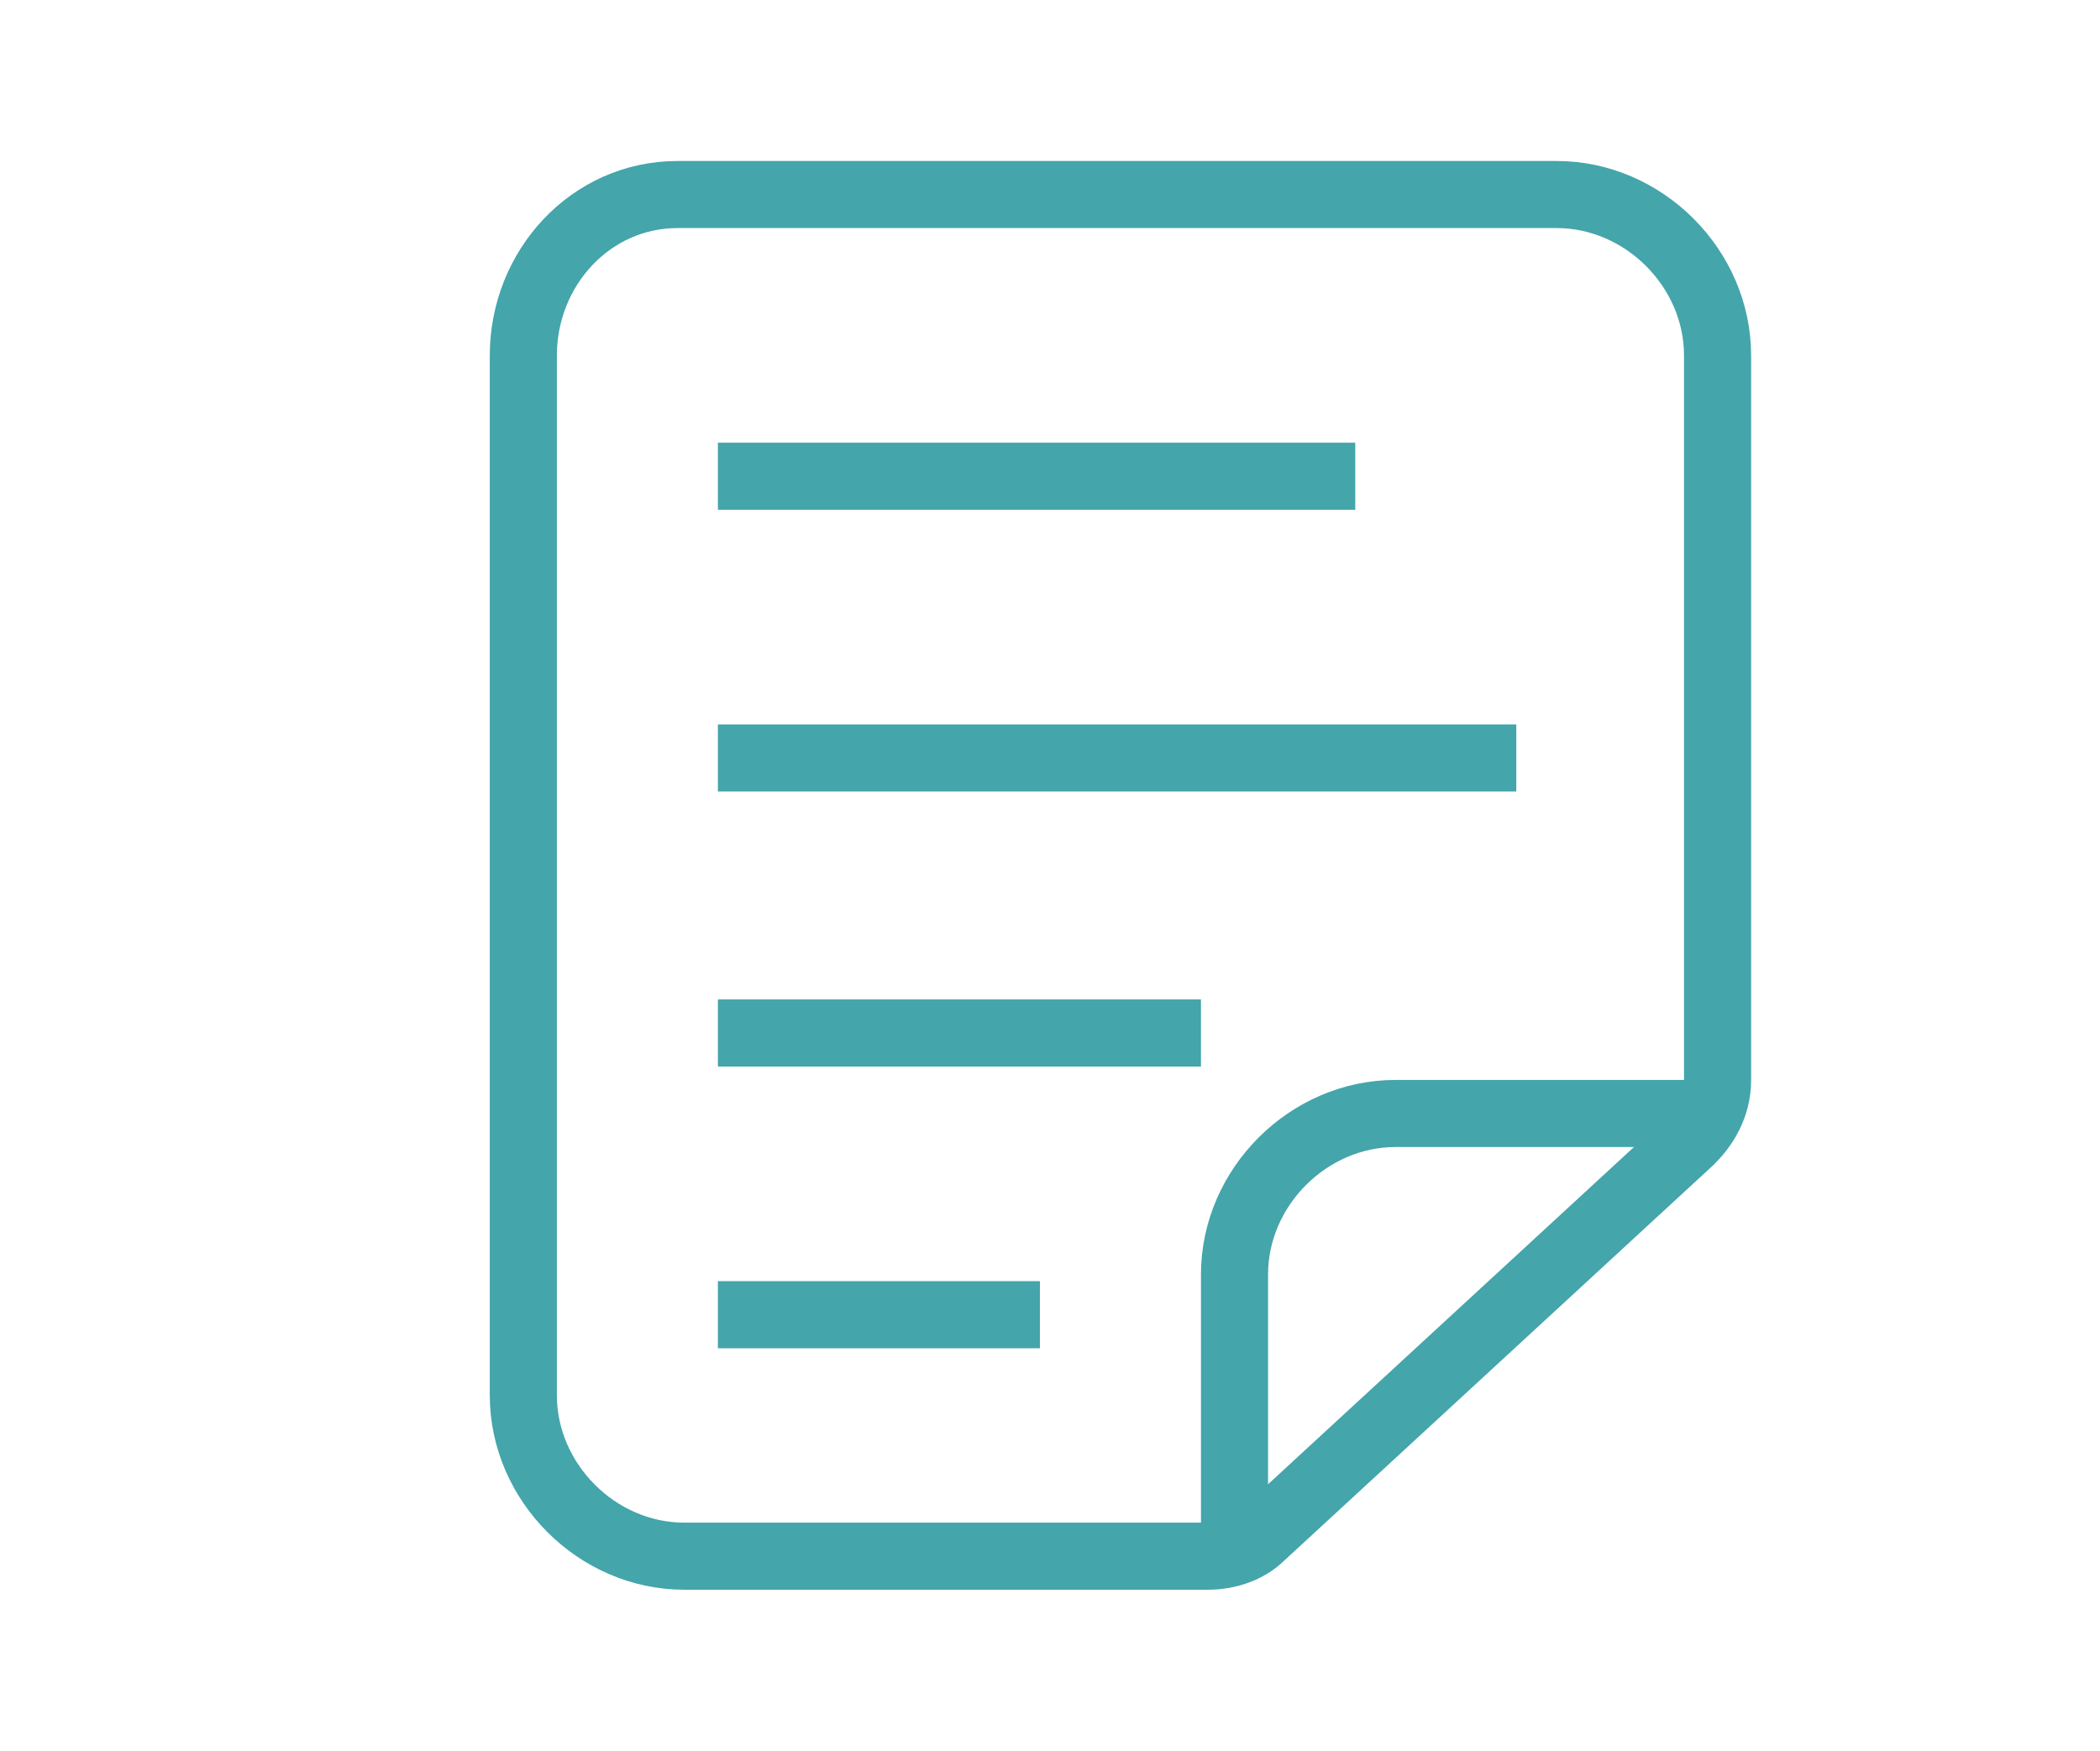
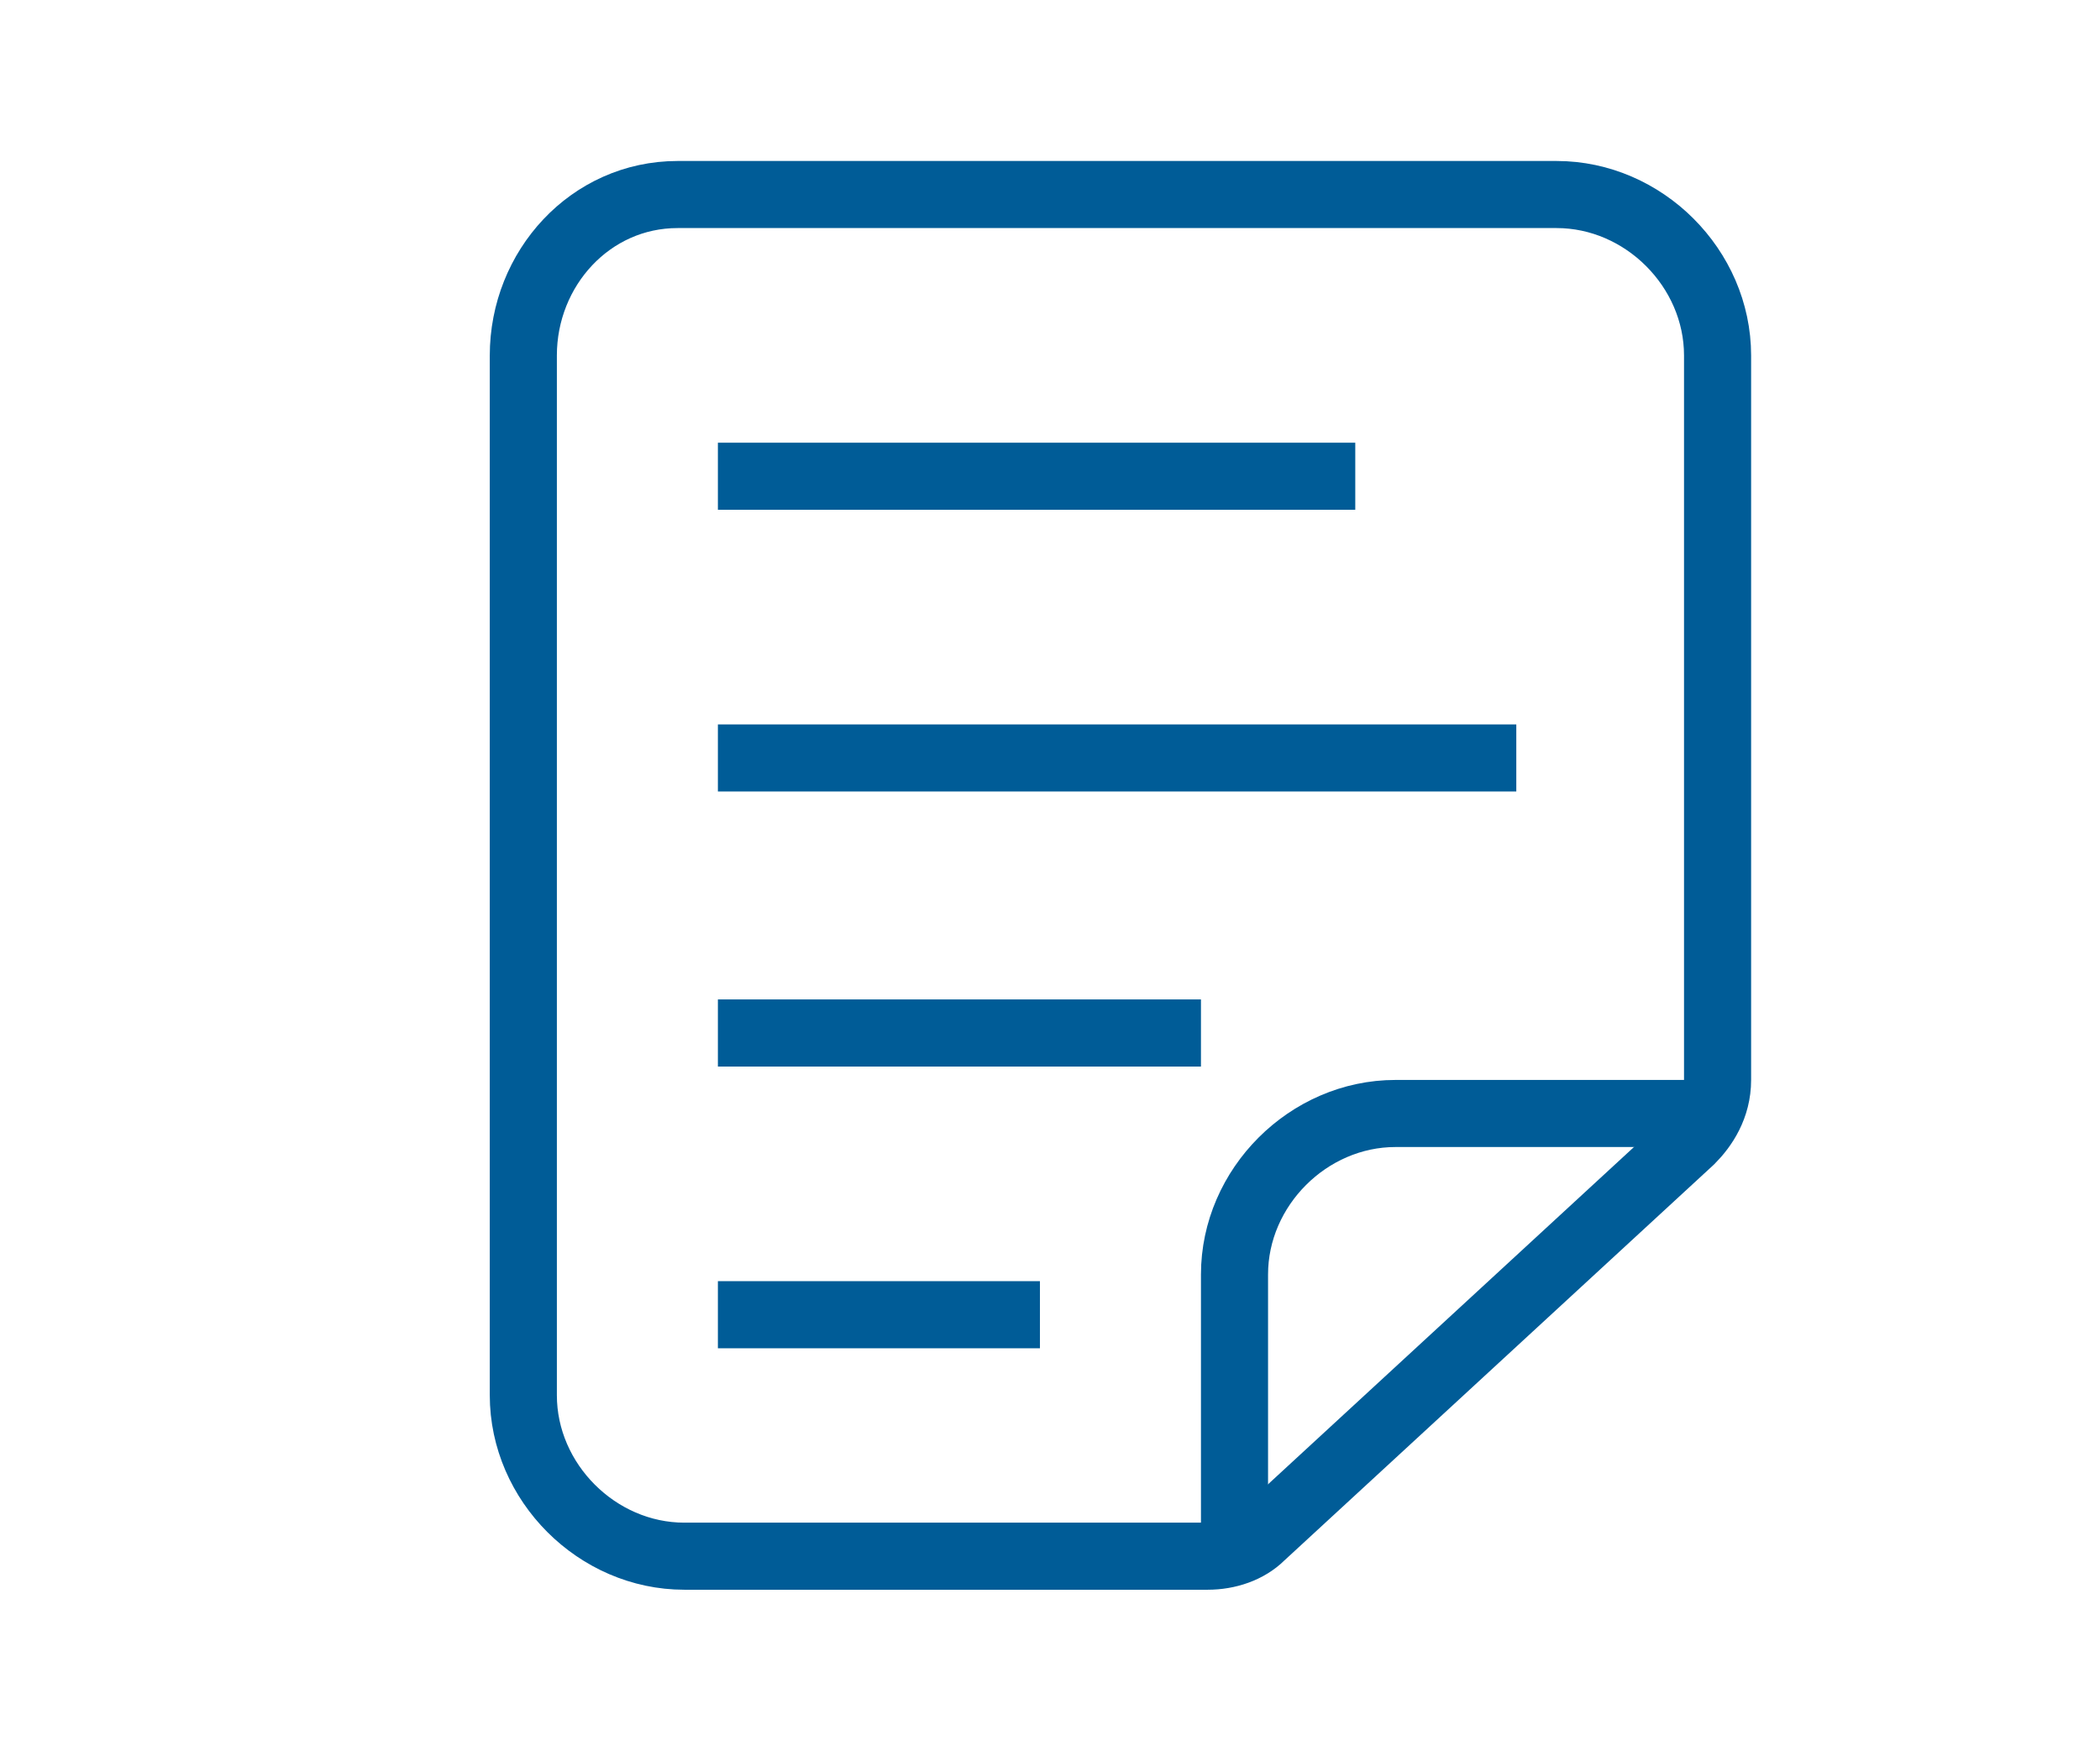
<svg xmlns="http://www.w3.org/2000/svg" version="1.1" id="Layer_1" x="0" y="0" viewBox="0 0 31.3 26.1" xml:space="preserve">
-   <style>.st0{fill:none;stroke:#44a5ab;stroke-linejoin:round;stroke-miterlimit:10}</style>
+   <style>.st0{fill:none;stroke:#005c97;stroke-linejoin:round;stroke-miterlimit:10}</style>
  <path class="st0" d="M23.2 2.9H10.1C8.8 2.9 7.8 4 7.8 5.3v15.5c0 1.3 1.1 2.4 2.4 2.4H18c.3 0 .6-.1.8-.3l6.4-5.9c.2-.2.4-.5.4-.9V5.3c0-1.3-1.1-2.4-2.4-2.4z" />
  <path class="st0" d="M18.4 23.1V19c0-1.3 1.1-2.4 2.4-2.4h4.5M10.7 7.1h9.5m-9.5 12.5h4.8m-4.8-4.2h7.2m-7.2-4.1h11.9" />
</svg>
